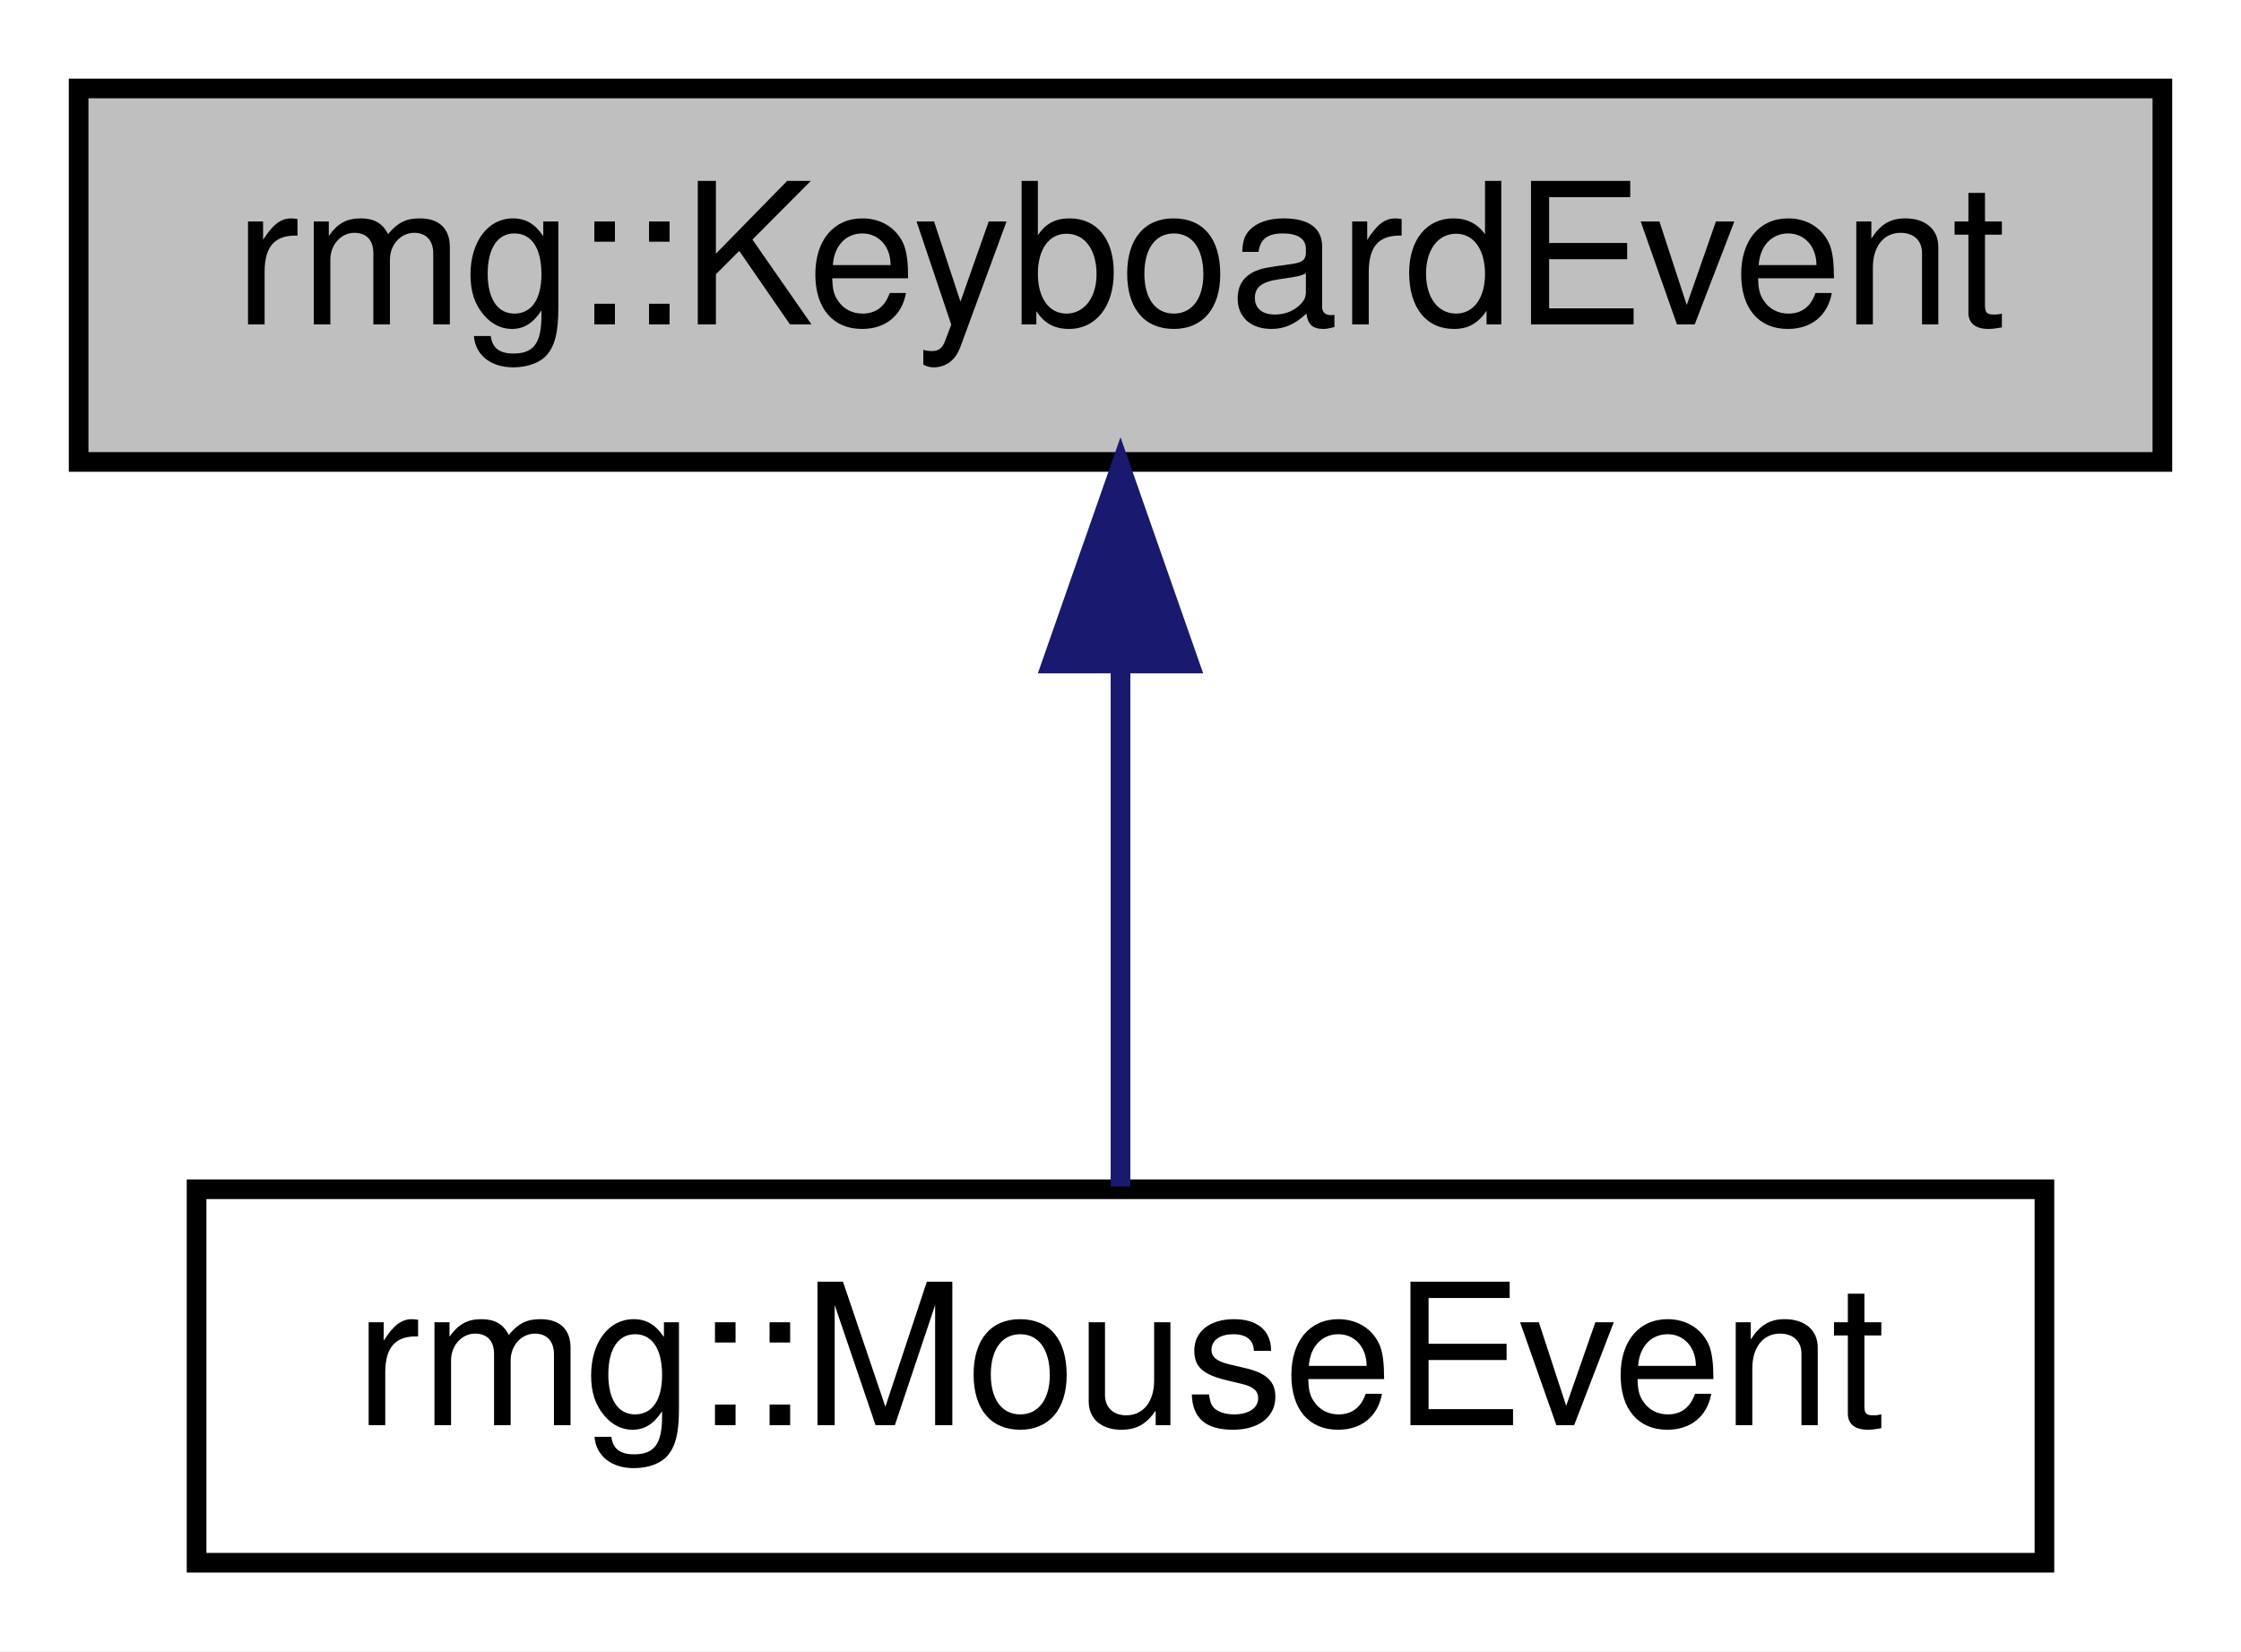
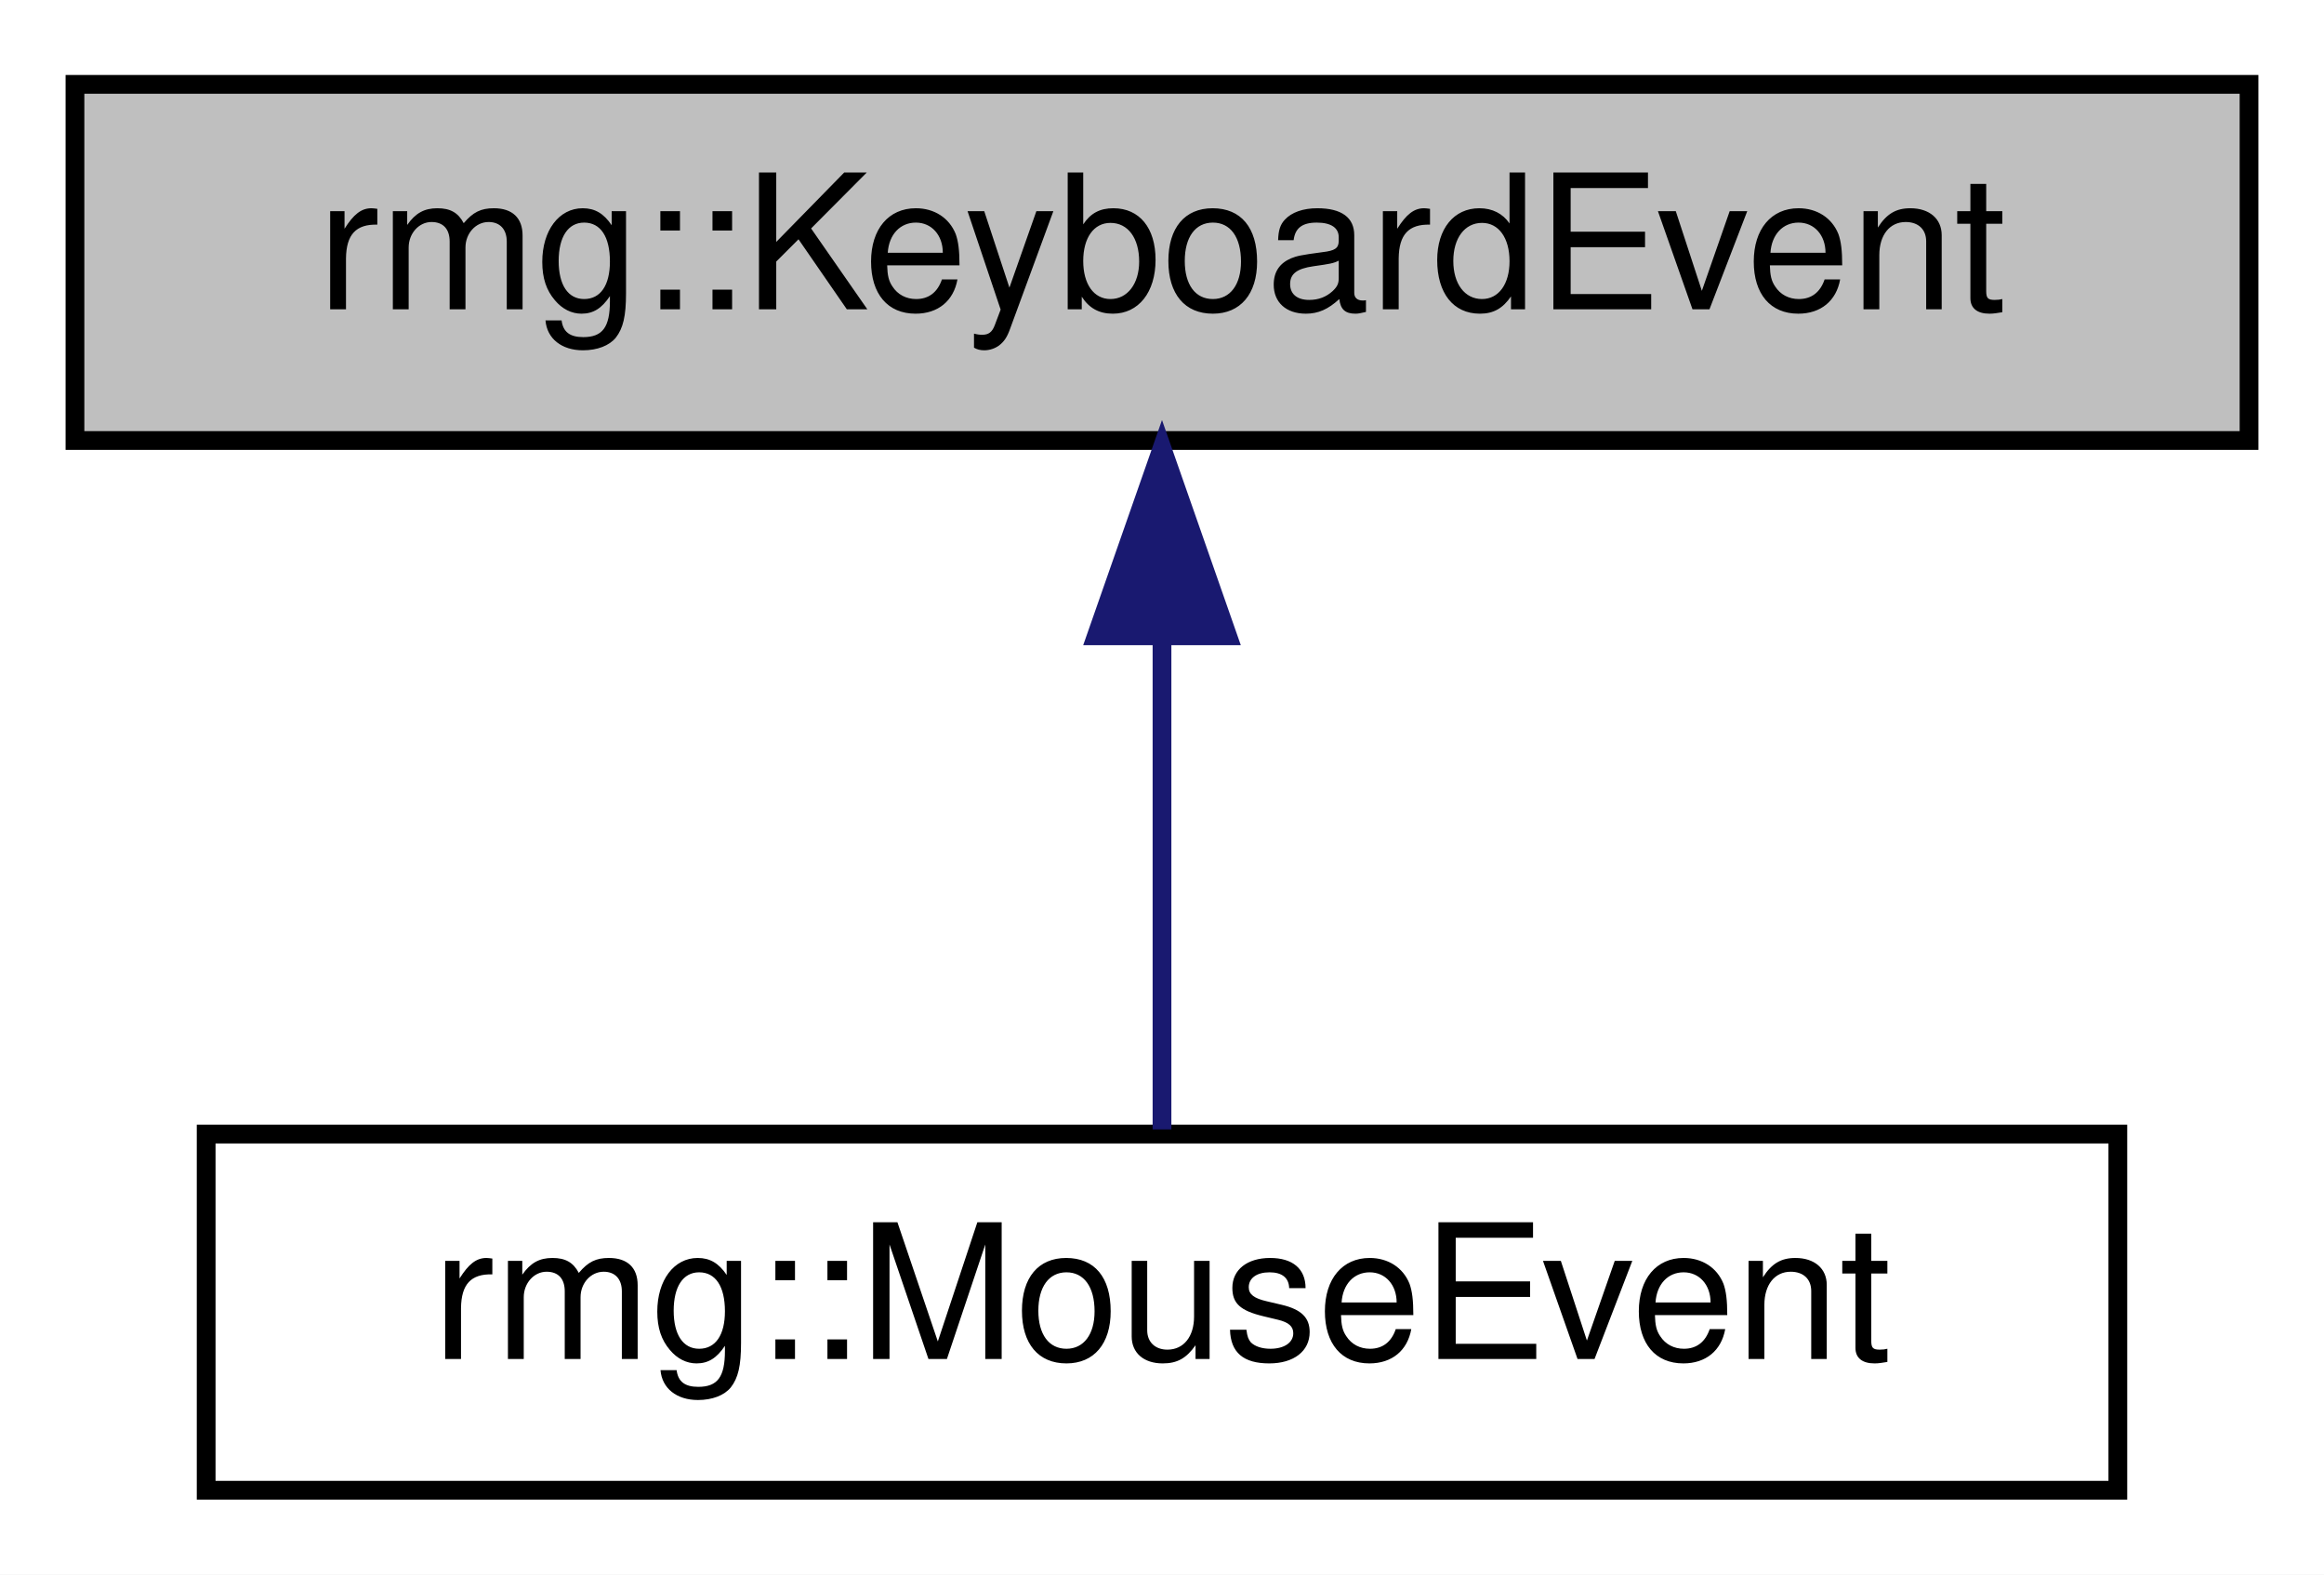
- <svg xmlns="http://www.w3.org/2000/svg" xmlns:xlink="http://www.w3.org/1999/xlink" width="114pt" height="84pt" viewBox="0.00 0.00 114.00 84.00">
+ <svg xmlns="http://www.w3.org/2000/svg" xmlns:xlink="http://www.w3.org/1999/xlink" width="124pt" height="84pt" viewBox="0.00 0.00 124.00 84.00">
  <g id="graph0" class="graph" transform="scale(1 1) rotate(0) translate(4 80)">
-     <polygon fill="#ffffff" stroke="transparent" points="-4,4 -4,-80 110,-80 110,4 -4,4" />
+     <polygon fill="white" stroke="transparent" points="-4,4 -4,-80 120,-80 120,4 -4,4" />
    <g id="node1" class="node">
-       <polygon fill="#bfbfbf" stroke="#000000" points="0,-56.5 0,-75.5 106,-75.5 106,-56.5 0,-56.5" />
-       <text text-anchor="middle" x="53" y="-63.5" font-family="Helvetica,sans-Serif" font-size="10.00" fill="#000000">rmg::KeyboardEvent</text>
+       <g id="a_node1">
+         <a xlink:title="Keyboard event and attributes.">
+           <polygon fill="#bfbfbf" stroke="black" points="0,-56.5 0,-75.5 116,-75.5 116,-56.5 0,-56.5" />
+           <text text-anchor="middle" x="58" y="-63.5" font-family="Helvetica,sans-Serif" font-size="10.00">rmg::KeyboardEvent</text>
+         </a>
+       </g>
    </g>
    <g id="node2" class="node">
      <g id="a_node2">
-         <a xlink:href="classrmg_1_1MouseEvent.html" target="_top" xlink:title="Stores mouse position and states. ">
-           <polygon fill="#ffffff" stroke="#000000" points="6,-.5 6,-19.5 100,-19.5 100,-.5 6,-.5" />
-           <text text-anchor="middle" x="53" y="-7.5" font-family="Helvetica,sans-Serif" font-size="10.00" fill="#000000">rmg::MouseEvent</text>
+         <a xlink:href="classrmg_1_1MouseEvent.html" target="_top" xlink:title="Stores mouse position and states.">
+           <polygon fill="white" stroke="black" points="7,-0.5 7,-19.5 109,-19.5 109,-0.5 7,-0.5" />
+           <text text-anchor="middle" x="58" y="-7.5" font-family="Helvetica,sans-Serif" font-size="10.00">rmg::MouseEvent</text>
        </a>
      </g>
    </g>
    <g id="edge1" class="edge">
-       <path fill="none" stroke="#191970" d="M53,-46.157C53,-37.155 53,-26.92 53,-19.643" />
-       <polygon fill="#191970" stroke="#191970" points="49.5,-46.245 53,-56.245 56.5,-46.246 49.5,-46.245" />
+       <path fill="none" stroke="midnightblue" d="M58,-45.8C58,-36.91 58,-26.78 58,-19.75" />
+       <polygon fill="midnightblue" stroke="midnightblue" points="54.5,-46.08 58,-56.08 61.5,-46.08 54.5,-46.08" />
    </g>
  </g>
</svg>
